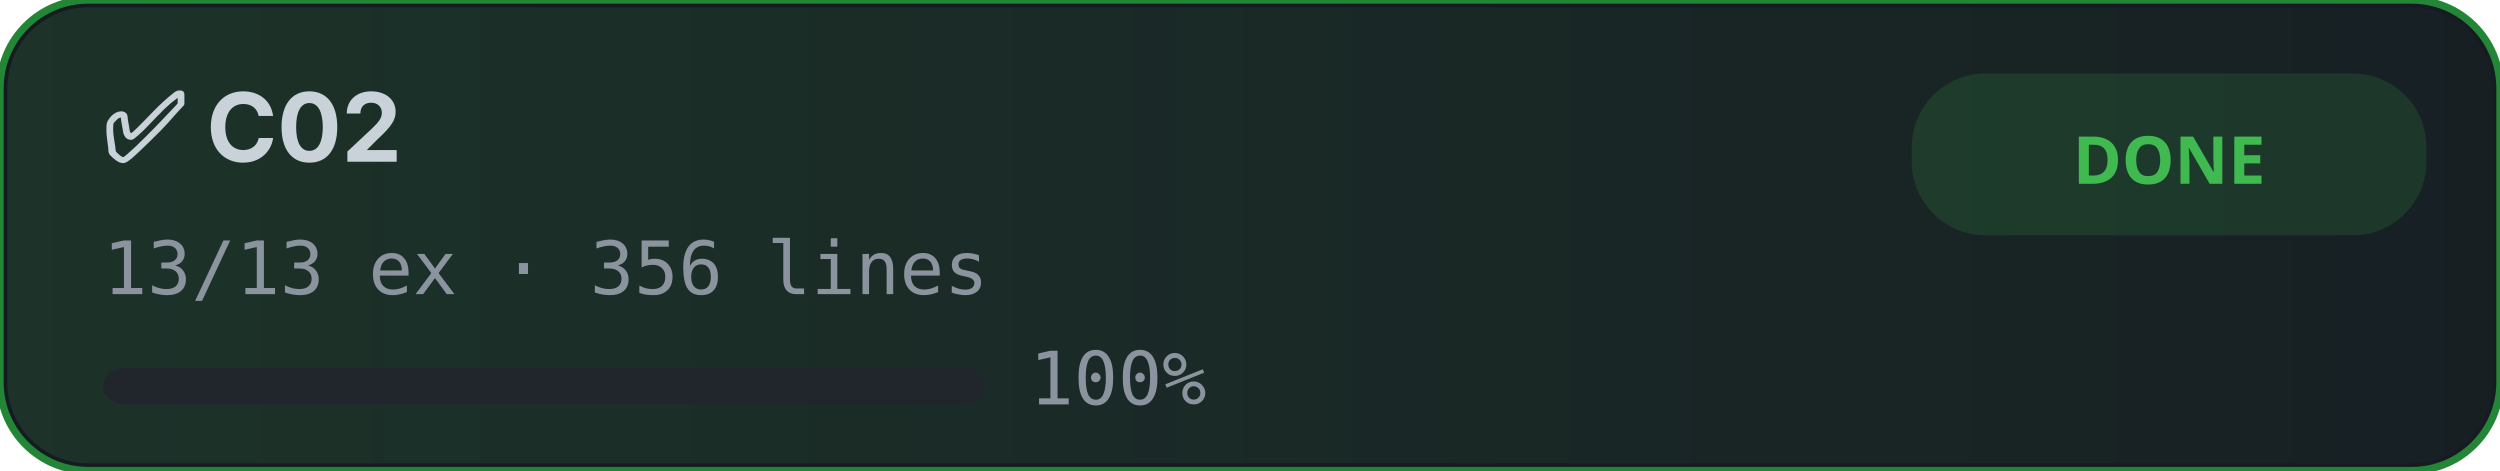
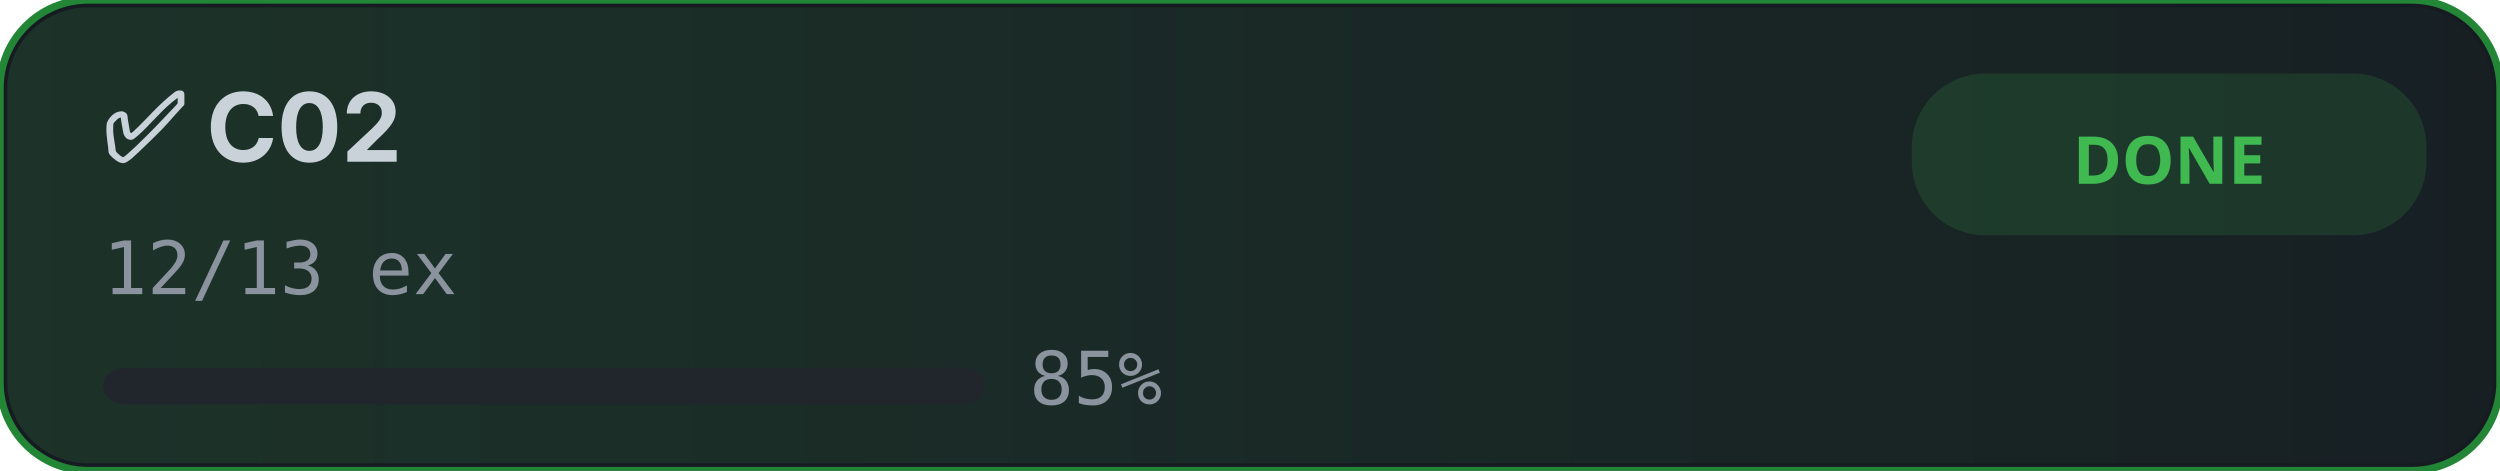
<svg xmlns="http://www.w3.org/2000/svg" width="340" height="64" viewBox="0 0 340 64">
  <defs>
    <filter id="glow-C02">
      <feGaussianBlur stdDeviation="2" result="blur" />
      <feMerge>
        <feMergeNode in="blur" />
        <feMergeNode in="SourceGraphic" />
      </feMerge>
    </filter>
    <linearGradient id="grad-C02" x1="0%" y1="0%" x2="100%" y2="0%">
      <stop offset="0%" style="stop-color:#3fb950;stop-opacity:0.3" />
      <stop offset="100%" style="stop-color:#3fb950;stop-opacity:0.05" />
    </linearGradient>
  </defs>
  <style>
    .bg{fill:#161b22;stroke:#238636;stroke-width:1;}
    .title{fill:#c9d1d9;font-family:-apple-system,BlinkMacSystemFont,'Segoe UI',sans-serif;font-size:13px;font-weight:700;}
    .meta{fill:#8b949e;font-family:monospace;font-size:10px;}
    .badge-bg{fill:#3fb950;opacity:0.15;rx:10;}
    .badge-txt{fill:#3fb950;font-family:sans-serif;font-size:9px;font-weight:700;}
    .bar-bg{fill:#21262d;rx:3;}
    .bar-fill{fill:#3fb950;rx:3;filter:url(#glow-C02);}
  </style>
  <rect class="bg" x="0" y="0" width="340" height="64" rx="12" />
  <rect fill="url(#grad-C02)" x="1" y="1" width="338" height="62" rx="11" opacity="0.5" />
  <text x="14" y="22" class="title">✅ C02</text>
-   <text x="14" y="40" class="meta">13/13 ex · 356 lines</text>
+   <text x="14" y="40" class="meta">12/13 ex</text>
  <rect class="badge-bg" x="260" y="10" width="70" height="22" rx="11" />
  <text x="295" y="25" text-anchor="middle" class="badge-txt">DONE</text>
  <rect class="bar-bg" x="14" y="50" width="120" height="5" />
  <rect class="bar-fill" x="14" y="50" width="0" height="5">
    <animate attributeName="width" from="0" to="120" dur="0.8s" fill="freeze" />
  </rect>
-   <text x="140" y="55" class="meta">100%</text>
+   <text x="140" y="55" class="meta">85%</text>
</svg>
